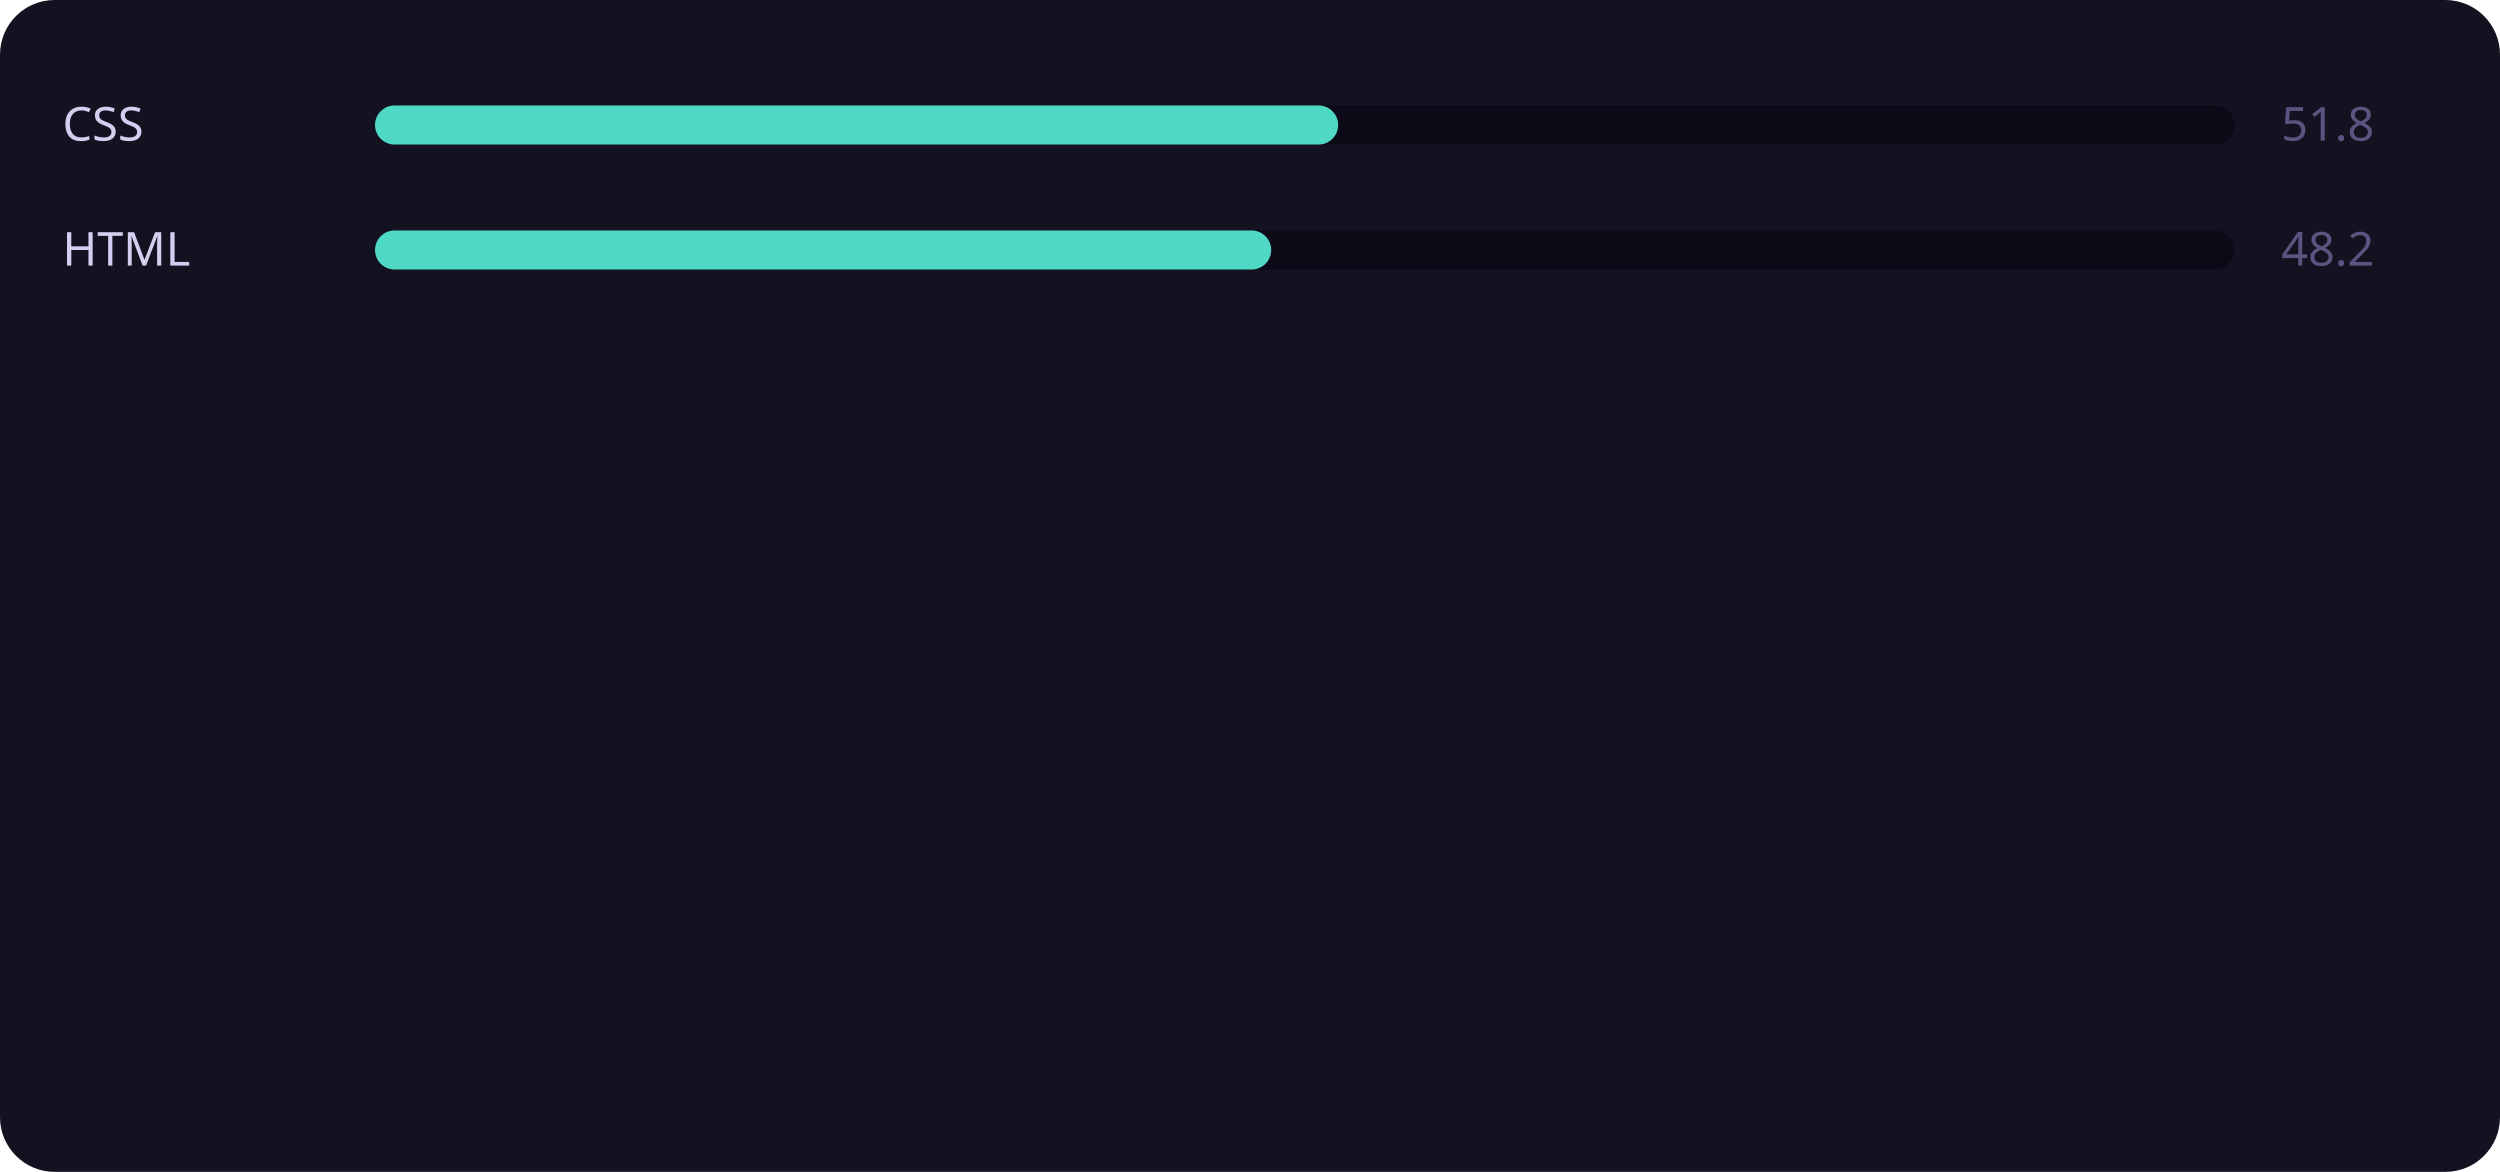
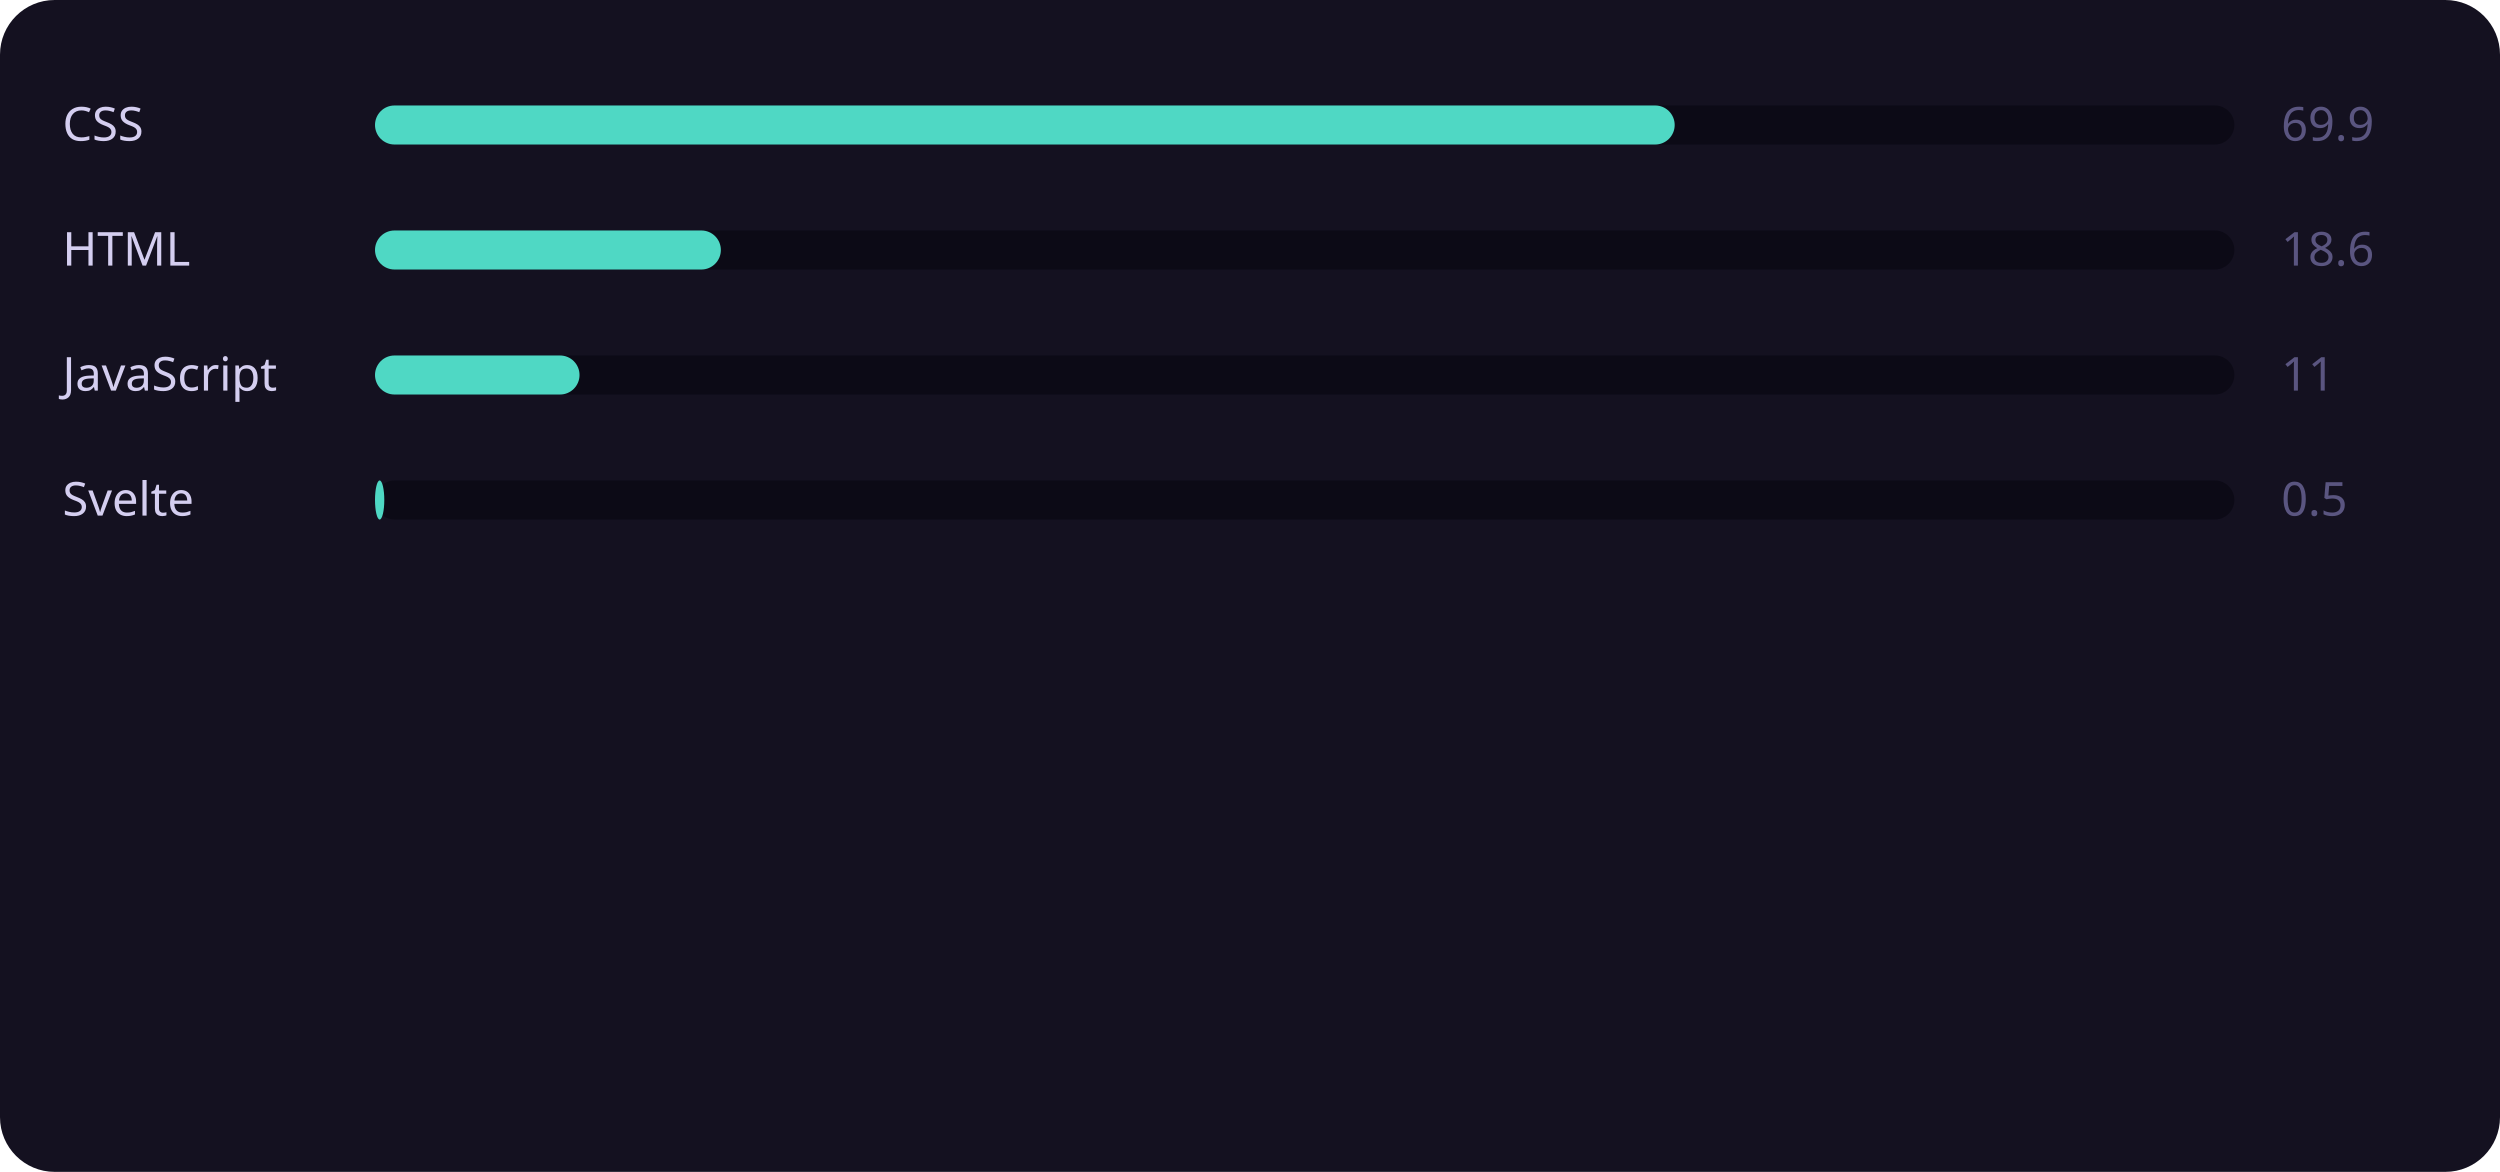
<svg xmlns="http://www.w3.org/2000/svg" width="640" height="300" viewBox="0 0 640 300">
  <rect x="0" y="0" width="640" height="300" rx="14" fill="#141120" />
  <text x="16" y="36" font-size="12" fill="#d4cef0" font-family="sans-serif">CSS</text>
  <rect x="96" y="27" width="476" height="10" rx="5" fill="#0c0a16" />
-   <rect x="96" y="27" width="246.57" height="10" rx="5" fill="#4fd8c4" />
-   <text x="584" y="36" font-size="12" fill="#5a5580" font-family="sans-serif" text-anchor="start">51.8</text>
+   <rect x="96" y="27" width="332.72" height="10" rx="5" fill="#4fd8c4" />
+   <text x="584" y="36" font-size="12" fill="#5a5580" font-family="sans-serif" text-anchor="start">69.9</text>
  <text x="16" y="68" font-size="12" fill="#d4cef0" font-family="sans-serif">HTML</text>
  <rect x="96" y="59" width="476" height="10" rx="5" fill="#0c0a16" />
-   <rect x="96" y="59" width="229.43" height="10" rx="5" fill="#4fd8c4" />
-   <text x="584" y="68" font-size="12" fill="#5a5580" font-family="sans-serif" text-anchor="start">48.2</text>
+   <rect x="96" y="59" width="88.54" height="10" rx="5" fill="#4fd8c4" />
+   <text x="584" y="68" font-size="12" fill="#5a5580" font-family="sans-serif" text-anchor="start">18.6</text>
+   <text x="16" y="100" font-size="12" fill="#d4cef0" font-family="sans-serif">JavaScript</text>
+   <rect x="96" y="91" width="476" height="10" rx="5" fill="#0c0a16" />
+   <rect x="96" y="91" width="52.36" height="10" rx="5" fill="#4fd8c4" />
+   <text x="584" y="100" font-size="12" fill="#5a5580" font-family="sans-serif" text-anchor="start">11</text>
+   <text x="16" y="132" font-size="12" fill="#d4cef0" font-family="sans-serif">Svelte</text>
+   <rect x="96" y="123" width="476" height="10" rx="5" fill="#0c0a16" />
+   <rect x="96" y="123" width="2.38" height="10" rx="5" fill="#4fd8c4" />
+   <text x="584" y="132" font-size="12" fill="#5a5580" font-family="sans-serif" text-anchor="start">0.5</text>
</svg>
